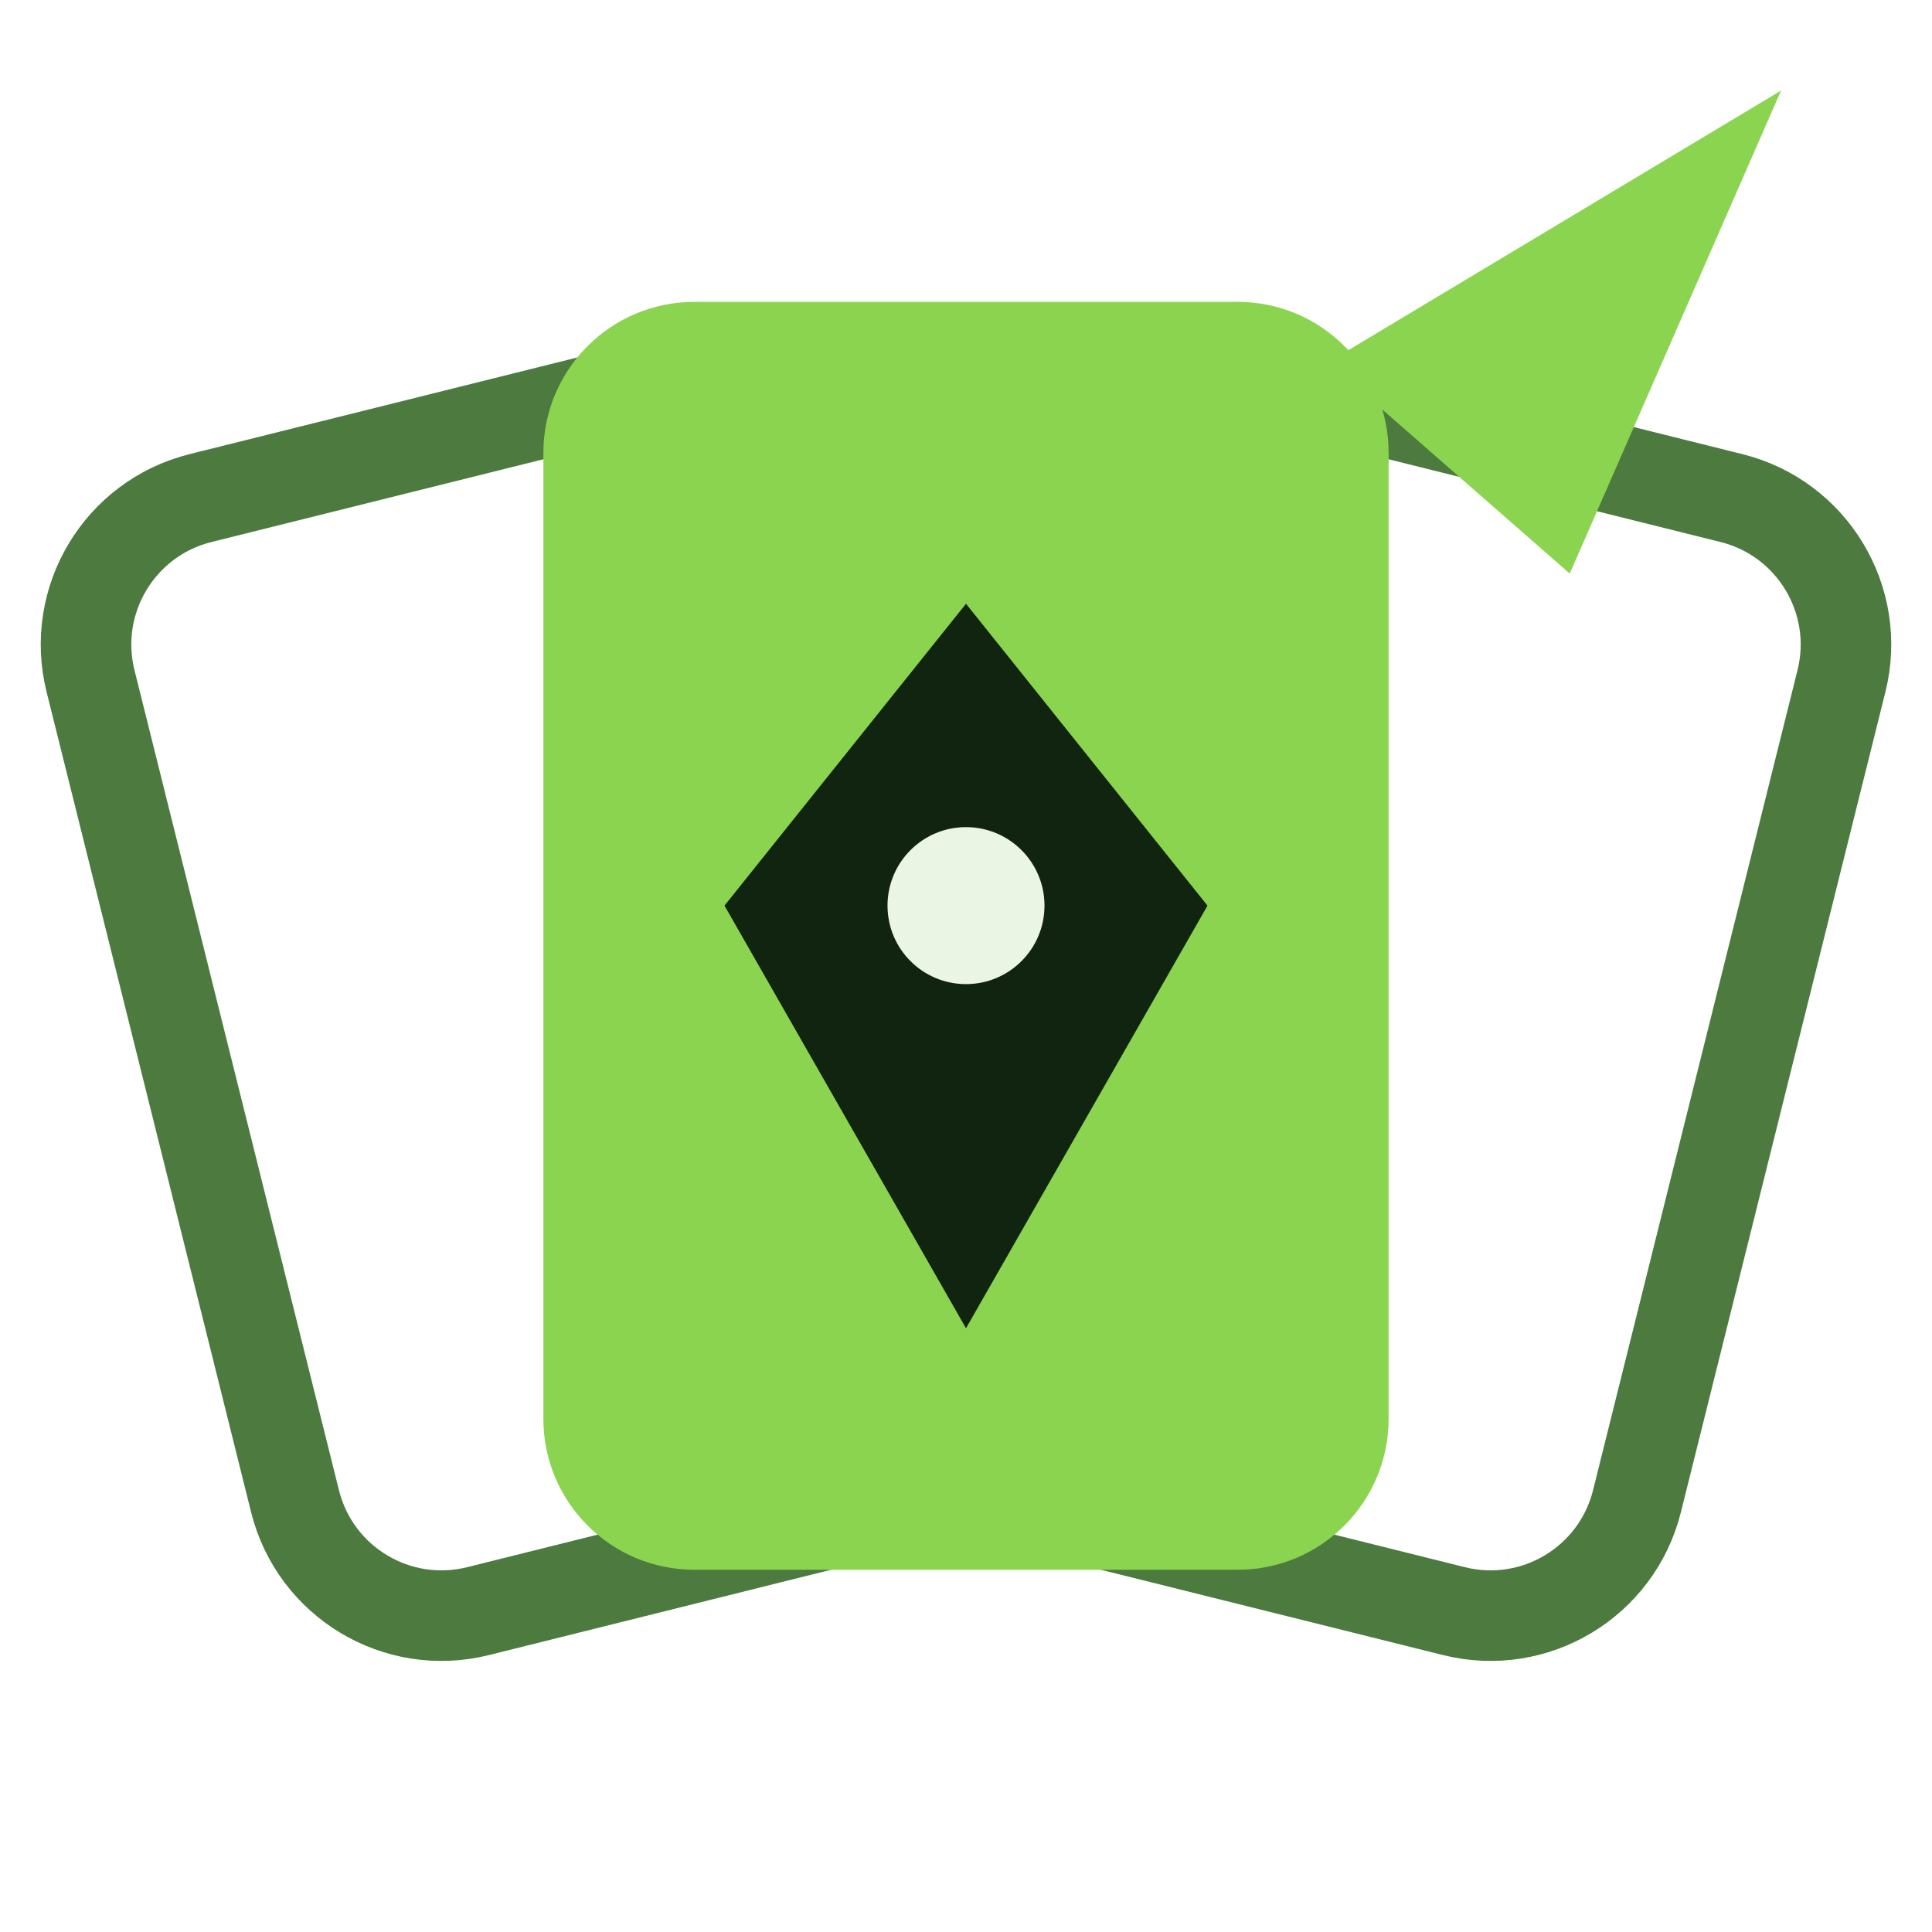
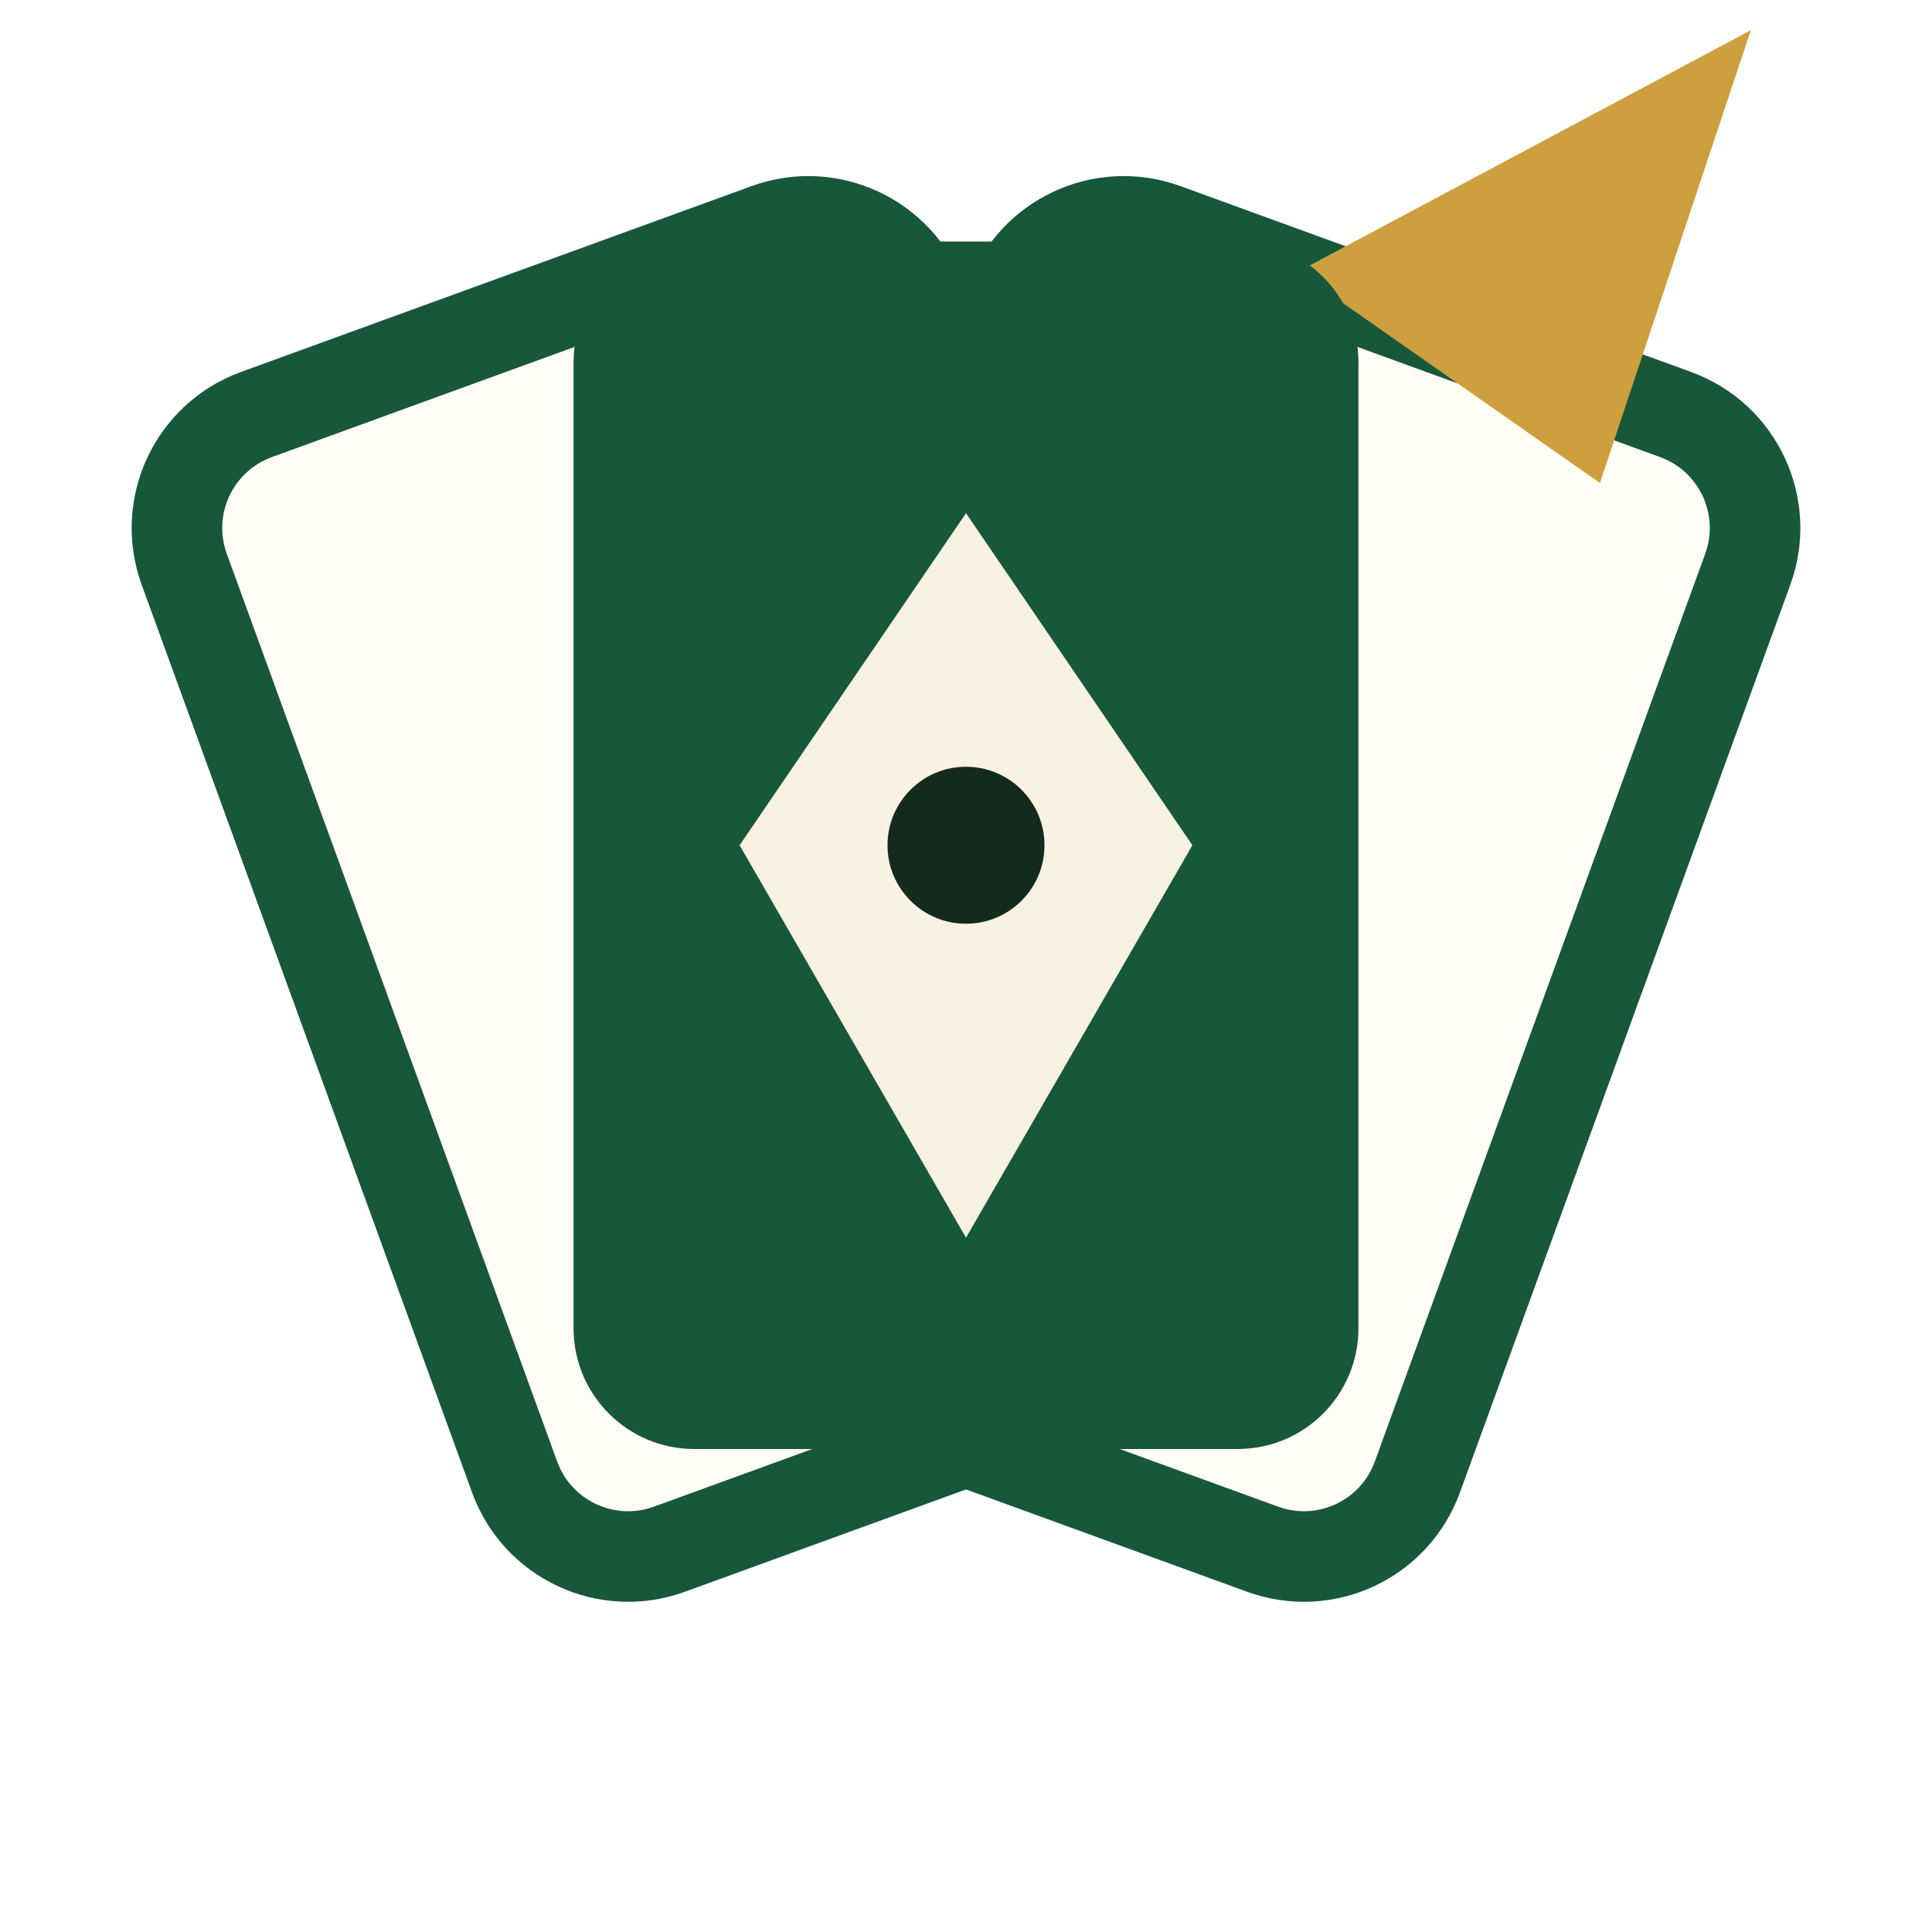
<svg xmlns="http://www.w3.org/2000/svg" viewBox="0 0 64 64" role="img" aria-label="PointGoblin mark">
-   <rect x="6" y="14" width="26" height="38" rx="5" transform="rotate(-14 19 33)" fill="none" stroke="#4C7A3F" stroke-width="3" />
-   <rect x="32" y="14" width="26" height="38" rx="5" transform="rotate(14 45 33)" fill="none" stroke="#4C7A3F" stroke-width="3" />
-   <path d="M44 12 L59 3 L52 19 Z" fill="#8BD450" />
-   <rect x="18" y="10" width="28" height="42" rx="5" fill="#8BD450" />
-   <path d="M32 20 L40 30 L32 44 L24 30 Z" fill="#10240F" />
-   <circle cx="32" cy="30" r="2.6" fill="#EAF6E3" />
+   <rect x="19" y="8" width="26" height="40" rx="4" transform="rotate(-20 32 52)" fill="#FFFDF4" stroke="#17573A" stroke-width="3" />
+   <rect x="19" y="8" width="26" height="40" rx="4" transform="rotate(20 32 52)" fill="#FFFDF4" stroke="#17573A" stroke-width="3" />
+   <path d="M43 9 L58 1 L53 16 Z" fill="#CE9F3E" />
+   <rect x="19" y="8" width="26" height="40" rx="4" fill="#17573A" />
+   <path d="M32 17 L39.5 28 L32 41 L24.5 28 Z" fill="#F7F2E2" />
+   <circle cx="32" cy="28" r="2.6" fill="#152A1E" />
</svg>
